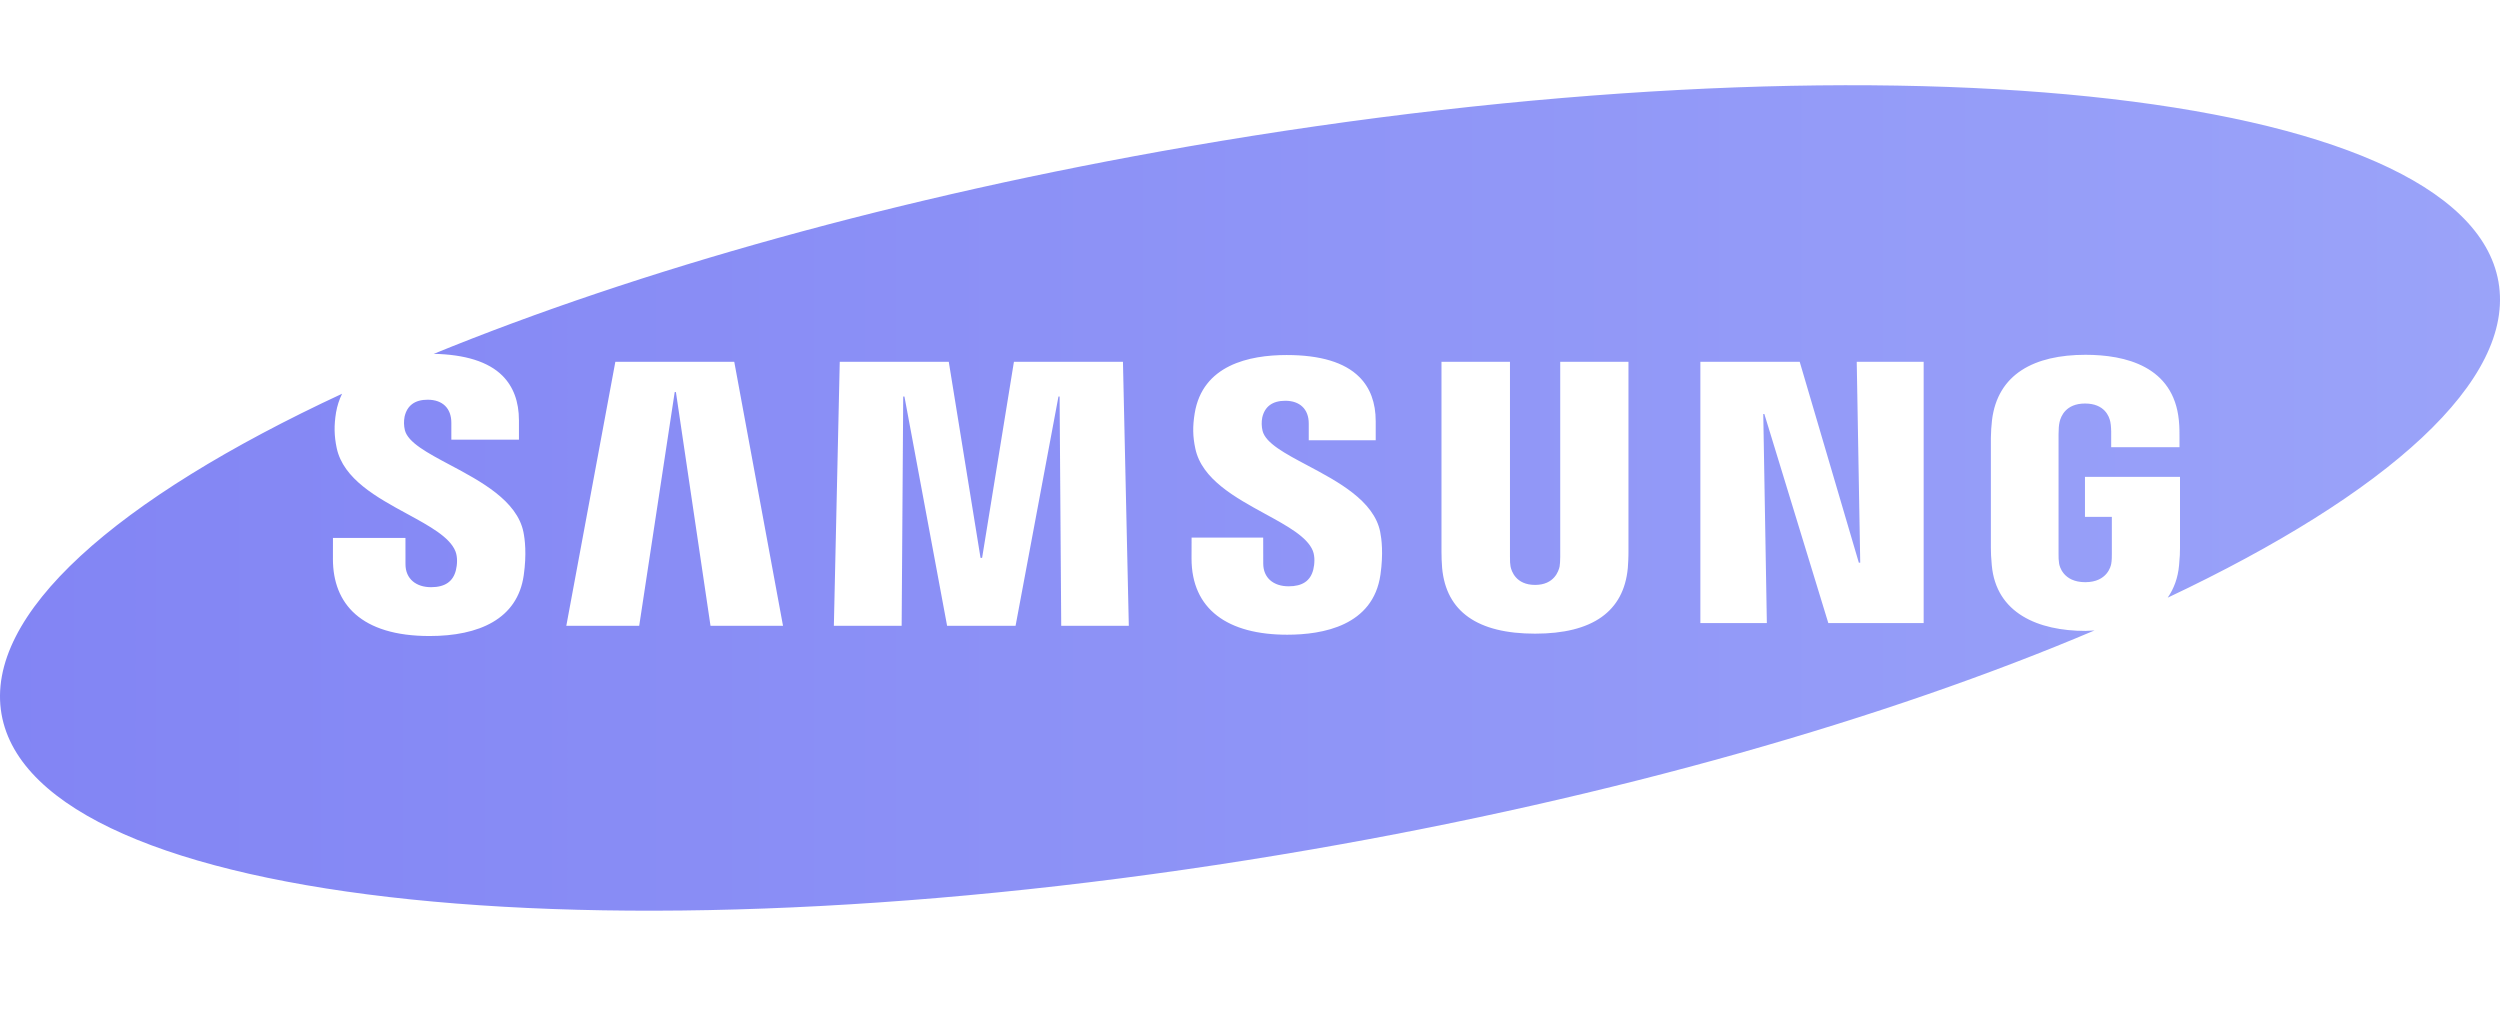
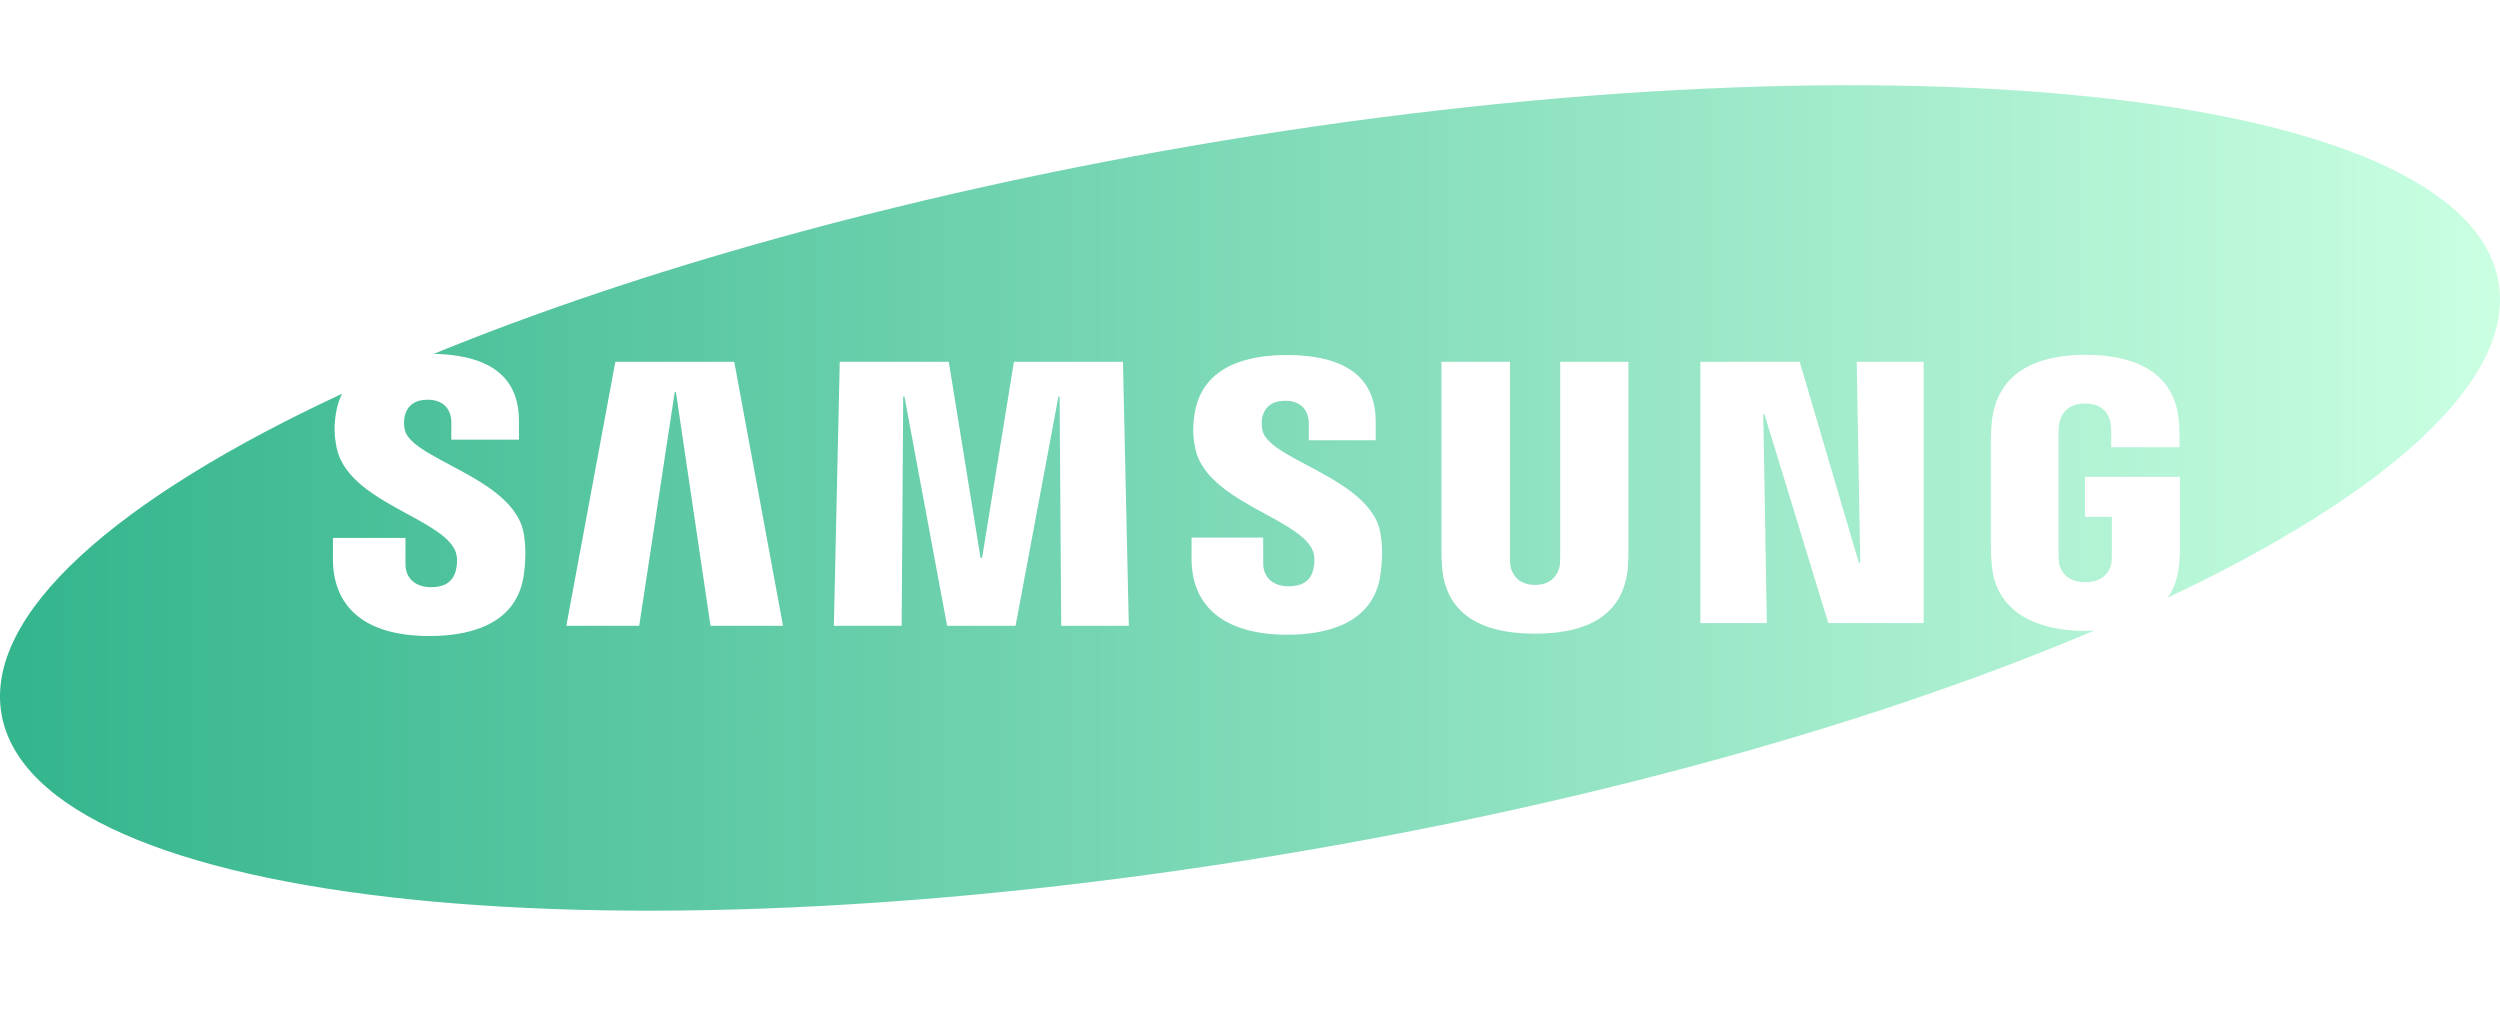
<svg xmlns="http://www.w3.org/2000/svg" width="88" height="36" fill="none">
  <path fill="url(#a)" fill-opacity=".8" fill-rule="evenodd" d="M41.834 5.155c24.27-4.203 44.915-2.07 46.112 4.763.606 3.462-3.901 7.464-11.643 11.12.22-.32.36-.695.4-1.138.03-.314.032-.44.033-.61v-2.505h-3.345v1.408h.946V19.5c.001.096-.001.232-.022.346-.01.066-.132.647-.913.647-.788 0-.909-.581-.92-.647a1.896 1.896 0 0 1-.021-.346v-4.219c0-.17.012-.323.037-.43.044-.194.219-.647.895-.647.685 0 .852.452.891.647.027.127.03.332.03.344v.547h2.404v-.378c0-.094.002-.339-.022-.569-.188-1.909-1.894-2.306-3.286-2.306-1.798 0-3.095.673-3.292 2.305a6.335 6.335 0 0 0-.039.613v3.882c0 .175.005.304.032.611.154 1.689 1.637 2.308 3.298 2.308.072 0 .14-.005.209-.01l.11-.007c-7.3 3.099-16.892 5.863-27.561 7.71C21.896 34.104 1.252 31.974.054 25.14c-.614-3.513 4.036-7.582 11.987-11.28-.102.209-.173.43-.212.659-.075.46-.067.825.023 1.253.234 1.095 1.423 1.742 2.483 2.318.783.427 1.495.814 1.696 1.314.083.209.063.481.017.666-.099.402-.386.599-.876.599-.519 0-.899-.288-.899-.808l-.001-.926H11.72l-.001.743c0 1.571.982 2.71 3.401 2.71 1.733 0 3.095-.594 3.315-2.135.108-.753.04-1.279-.01-1.524-.224-1.107-1.503-1.789-2.59-2.367-.79-.42-1.477-.787-1.584-1.222a1.139 1.139 0 0 1-.01-.473c.09-.396.365-.597.813-.597.532 0 .833.31.833.808v.599h2.38v-.678c0-.66-.196-1.19-.584-1.577-.496-.492-1.313-.743-2.414-.767 7.168-2.93 16.372-5.534 26.565-7.3ZM23.792 13.8l1.218 8.228h2.552l-1.716-9.292H21.66l-1.726 9.292H22.5l1.25-8.228h.043Zm13.563 8.228-.057-8.07h-.04l-1.51 8.07h-2.41l-1.502-8.07h-.043l-.055 8.07h-2.386l.207-9.292h3.838l1.118 6.902h.055l1.12-6.902h3.838l.206 9.292h-2.38Zm7.954.314c1.253 0 3.026-.314 3.283-2.114.107-.75.039-1.268-.01-1.51-.223-1.095-1.489-1.767-2.565-2.339-.785-.416-1.468-.78-1.575-1.214a1.124 1.124 0 0 1-.011-.467c.09-.392.362-.591.813-.591.508 0 .824.293.824.8v.59h2.357v-.67c0-.653-.195-1.178-.58-1.56-.515-.513-1.374-.77-2.555-.77-1.32 0-2.96.353-3.237 2.053-.075.456-.069.817.023 1.242.228 1.079 1.41 1.724 2.46 2.298.775.423 1.479.808 1.676 1.298.08.204.062.474.016.66-.098.397-.382.59-.867.59-.543 0-.895-.303-.895-.8l-.002-.914h-2.52l-.002.734c0 1.8 1.287 2.684 3.367 2.684Zm12.013-2.958c.004.174-.014.522-.023.612-.144 1.53-1.245 2.309-3.264 2.309-2.027 0-3.13-.778-3.272-2.31a7.354 7.354 0 0 1-.023-.61v-6.65h2.411v6.86c-.002.154.005.267.02.346.03.152.183.648.864.648.678 0 .83-.496.863-.646.013-.082.022-.2.022-.348v-6.86h2.402v6.649Zm7.035 2.549h3.356v-9.197h-2.356l.123 7.07h-.049l-2.081-7.07h-3.497v9.197h2.34l-.126-7.36h.038l2.252 7.36Z" clip-rule="evenodd" />
  <defs>
    <linearGradient id="a" x1="0" x2="88" y1="17.528" y2="17.528" gradientUnits="userSpaceOnUse">
-       <stop stop-color="#6366F1" />
-       <stop offset="1" stop-color="#818CF8" />
+       <stop stop-color="#00A270" />
+       <stop offset="1" stop-color="#BDFFDB" />
    </linearGradient>
  </defs>
</svg>
